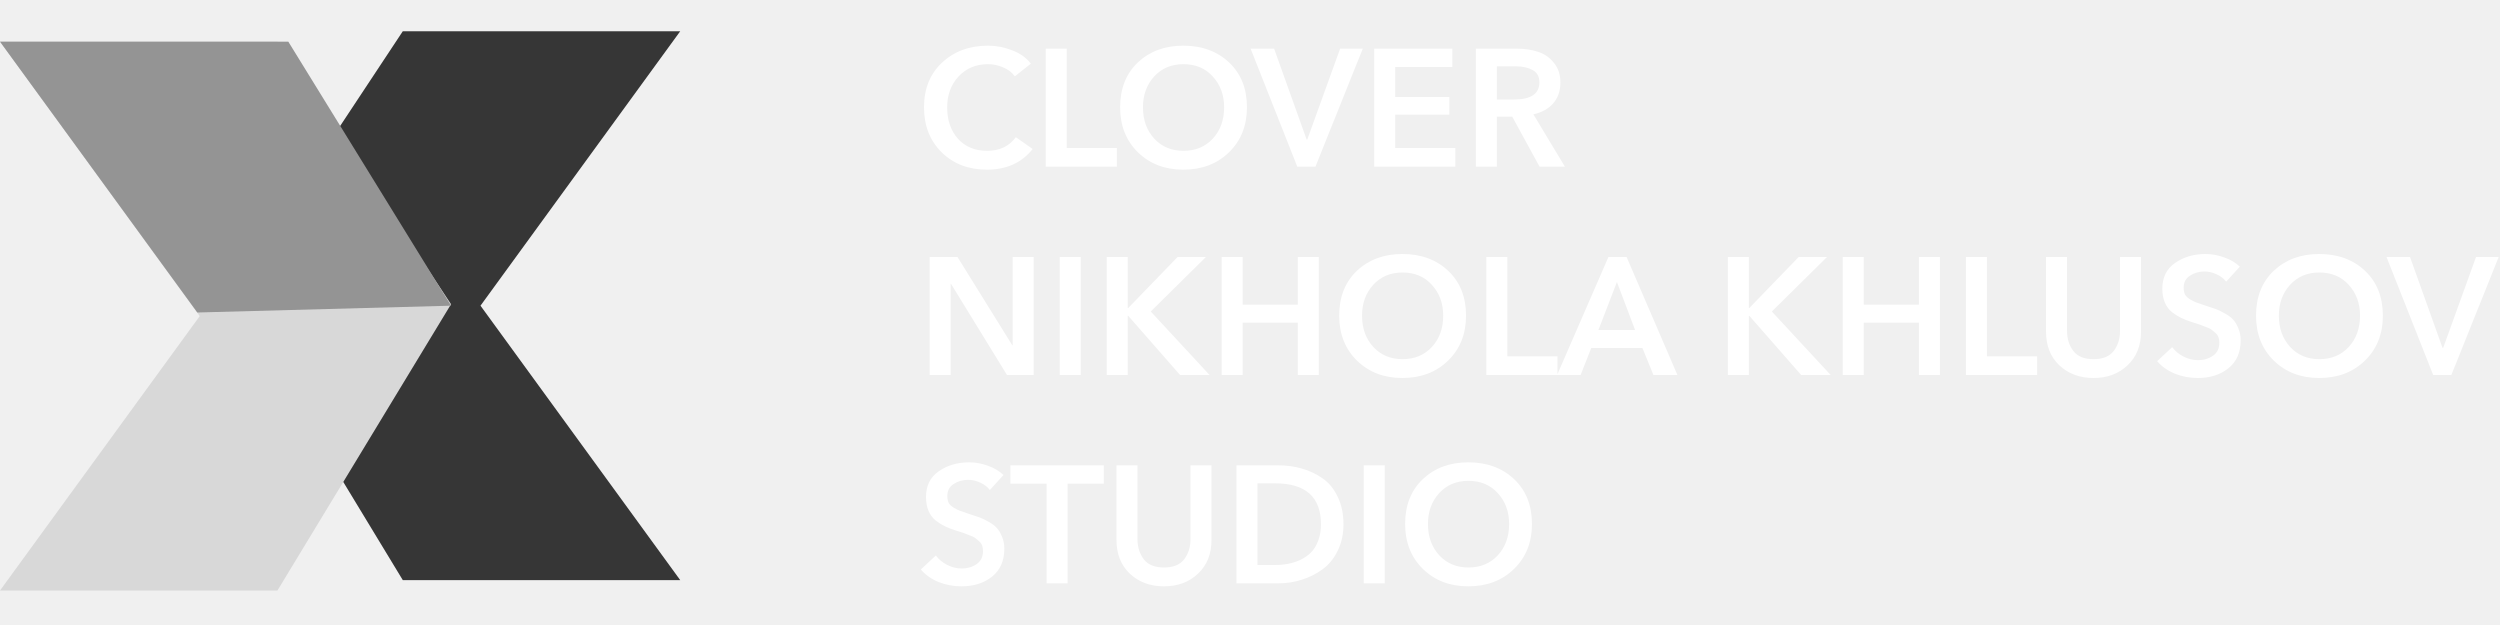
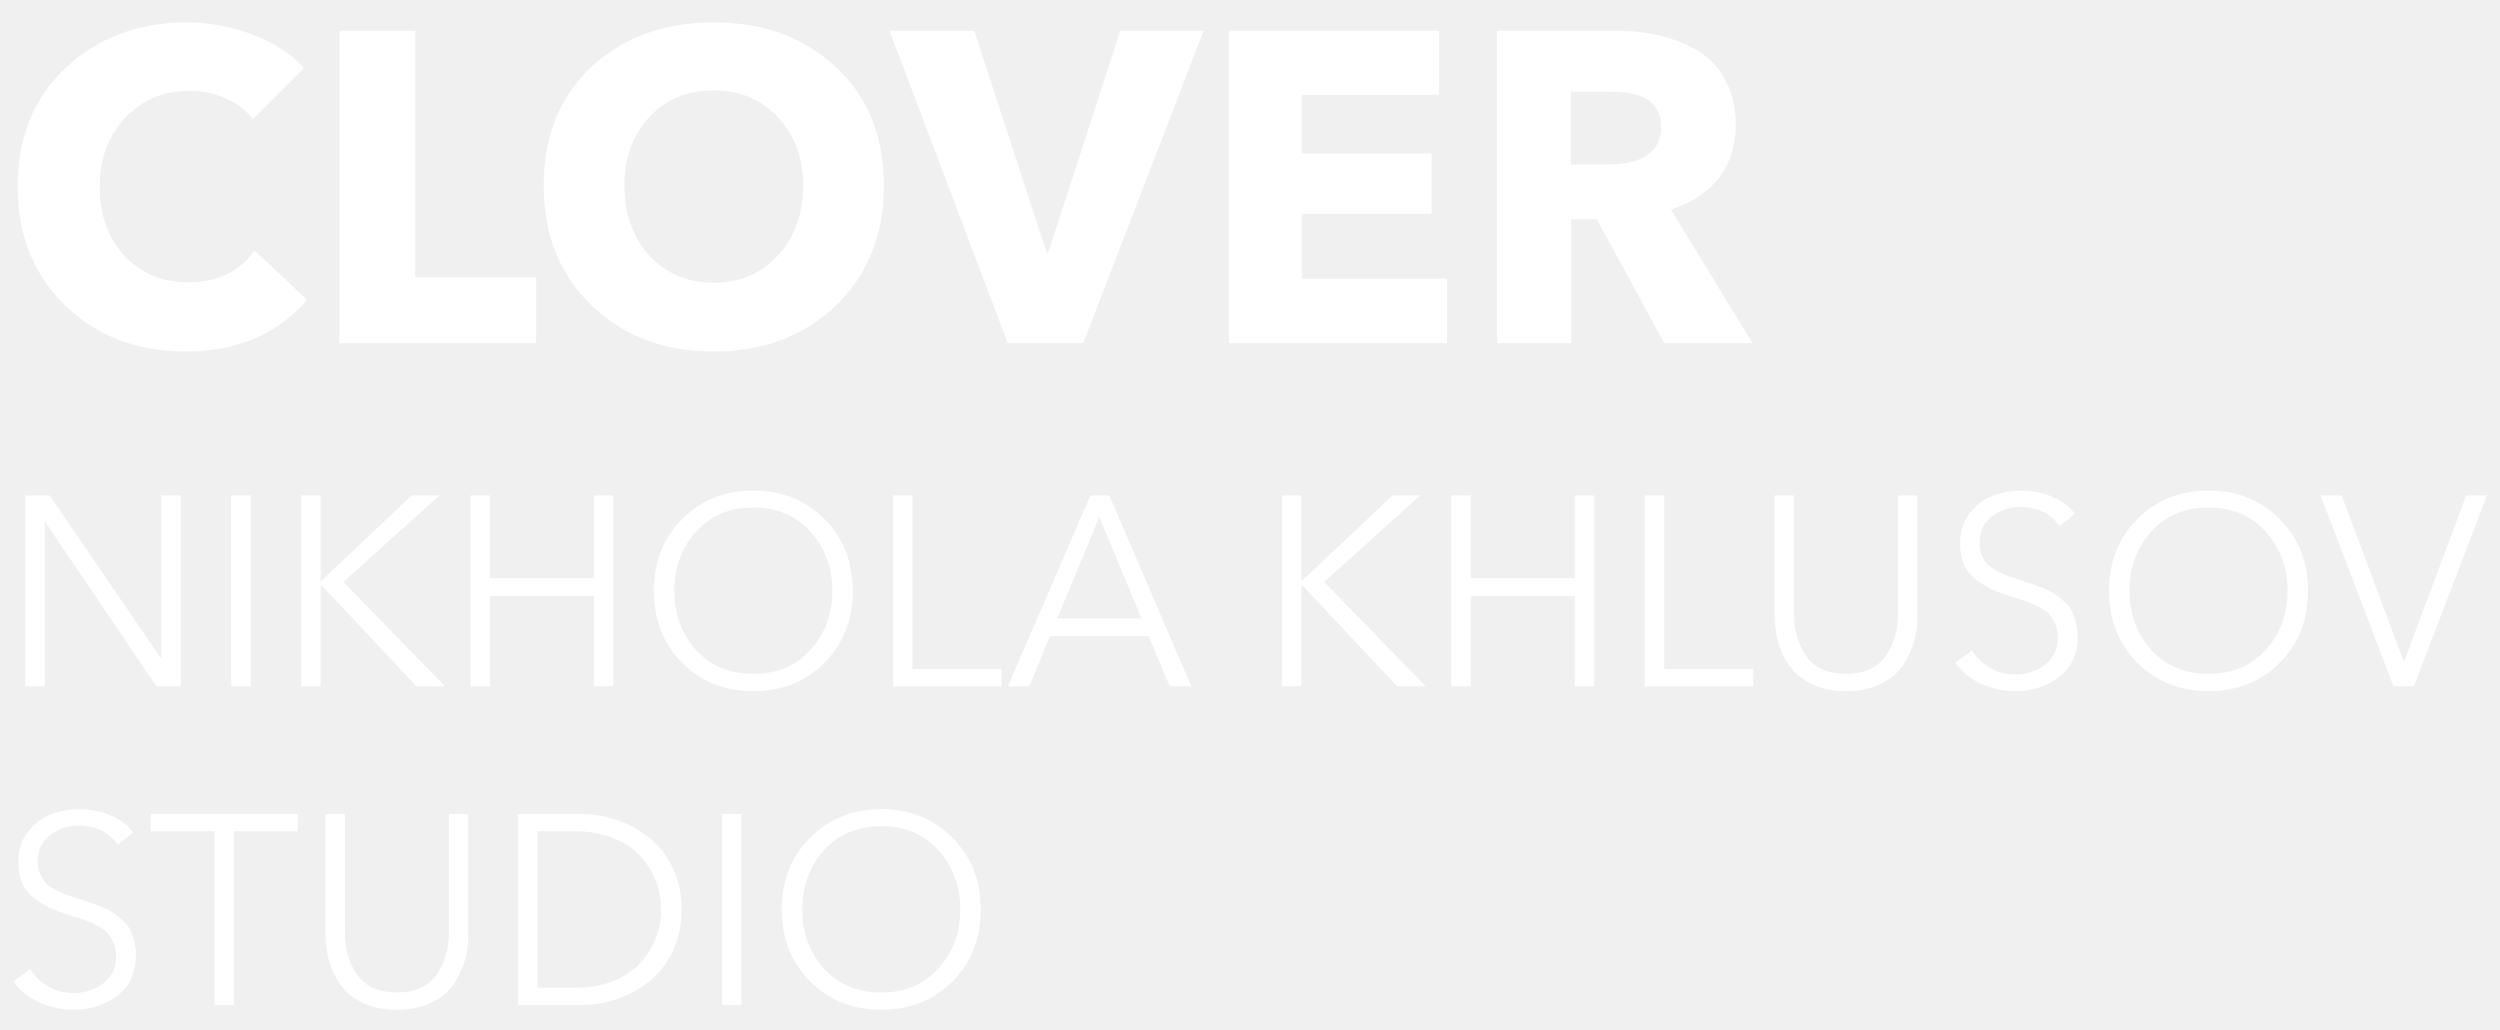
- <svg xmlns="http://www.w3.org/2000/svg" width="240" height="60" viewBox="0 0 240 60" fill="none">
-   <path d="M98.96 6.112L97.424 7.328C97.147 6.944 96.768 6.656 96.288 6.464C95.819 6.261 95.339 6.16 94.848 6.16C93.696 6.16 92.752 6.555 92.016 7.344C91.291 8.133 90.928 9.12 90.928 10.304C90.928 11.541 91.275 12.549 91.968 13.328C92.672 14.096 93.605 14.48 94.768 14.48C95.963 14.48 96.88 14.043 97.52 13.168L99.136 14.304C98.08 15.627 96.619 16.288 94.752 16.288C92.981 16.288 91.531 15.733 90.4 14.624C89.269 13.504 88.704 12.064 88.704 10.304C88.704 8.523 89.28 7.093 90.432 6.016C91.595 4.928 93.067 4.384 94.848 4.384C95.637 4.384 96.411 4.533 97.168 4.832C97.936 5.12 98.533 5.547 98.96 6.112ZM100.389 16V4.672H102.405V14.208H107.221V16H100.389ZM107.532 10.304C107.532 8.512 108.097 7.077 109.228 6C110.369 4.923 111.825 4.384 113.596 4.384C115.388 4.384 116.855 4.923 117.996 6C119.137 7.077 119.708 8.512 119.708 10.304C119.708 12.064 119.132 13.504 117.98 14.624C116.839 15.733 115.377 16.288 113.596 16.288C111.836 16.288 110.385 15.733 109.244 14.624C108.103 13.504 107.532 12.064 107.532 10.304ZM109.724 10.304C109.724 11.52 110.087 12.523 110.812 13.312C111.537 14.091 112.471 14.48 113.612 14.48C114.764 14.48 115.703 14.091 116.428 13.312C117.153 12.523 117.516 11.52 117.516 10.304C117.516 9.12 117.153 8.133 116.428 7.344C115.713 6.555 114.775 6.16 113.612 6.16C112.46 6.16 111.521 6.555 110.796 7.344C110.081 8.133 109.724 9.12 109.724 10.304ZM124.539 16L120.059 4.672H122.315L125.435 13.392H125.499L128.651 4.672H130.827L126.283 16H124.539ZM131.92 16V4.672H139.424V6.432H133.936V9.312H139.136V11.008H133.936V14.208H139.712V16H131.92ZM141.686 16V4.672H145.622C146.379 4.672 147.056 4.773 147.654 4.976C148.262 5.168 148.768 5.52 149.174 6.032C149.59 6.533 149.798 7.163 149.798 7.92C149.798 8.72 149.568 9.387 149.11 9.92C148.651 10.443 148.016 10.795 147.206 10.976L150.23 16H147.798L145.174 11.2H143.702V16H141.686ZM143.702 9.552H145.35C146.971 9.552 147.782 9.003 147.782 7.904C147.782 7.349 147.563 6.955 147.126 6.72C146.688 6.485 146.155 6.368 145.526 6.368H143.702V9.552ZM89.248 36V24.672H91.92L97.184 33.152H97.216V24.672H99.232V36H96.672L91.296 27.248H91.264V36H89.248ZM101.732 36V24.672H103.748V36H101.732ZM106.248 36V24.672H108.264V29.568H108.312L113.048 24.672H115.768L110.472 29.904L116.12 36H113.288L108.312 30.32H108.264V36H106.248ZM117.279 36V24.672H119.295V29.248H124.591V24.672H126.607V36H124.591V30.976H119.295V36H117.279ZM128.563 30.304C128.563 28.512 129.129 27.077 130.259 26C131.401 24.923 132.857 24.384 134.627 24.384C136.419 24.384 137.886 24.923 139.027 26C140.169 27.077 140.739 28.512 140.739 30.304C140.739 32.064 140.163 33.504 139.011 34.624C137.87 35.733 136.409 36.288 134.627 36.288C132.867 36.288 131.417 35.733 130.275 34.624C129.134 33.504 128.563 32.064 128.563 30.304ZM130.755 30.304C130.755 31.52 131.118 32.523 131.843 33.312C132.569 34.091 133.502 34.48 134.643 34.48C135.795 34.48 136.734 34.091 137.459 33.312C138.185 32.523 138.547 31.52 138.547 30.304C138.547 29.12 138.185 28.133 137.459 27.344C136.745 26.555 135.806 26.16 134.643 26.16C133.491 26.16 132.553 26.555 131.827 27.344C131.113 28.133 130.755 29.12 130.755 30.304ZM142.686 36V24.672H144.702V34.208H149.517V36H142.686ZM149.481 36L154.409 24.672H156.153L161.033 36H158.729L157.673 33.408H152.761L151.737 36H149.481ZM153.449 31.68H156.969L155.225 27.072L153.449 31.68ZM165.873 36V24.672H167.889V29.568H167.937L172.673 24.672H175.393L170.097 29.904L175.745 36H172.913L167.937 30.32H167.889V36H165.873ZM176.904 36V24.672H178.92V29.248H184.216V24.672H186.232V36H184.216V30.976H178.92V36H176.904ZM188.732 36V24.672H190.748V34.208H195.564V36H188.732ZM205.538 24.672V31.84C205.538 33.184 205.106 34.261 204.242 35.072C203.388 35.883 202.3 36.288 200.978 36.288C199.655 36.288 198.562 35.883 197.698 35.072C196.844 34.261 196.418 33.184 196.418 31.84V24.672H198.434V31.76C198.434 32.517 198.636 33.163 199.042 33.696C199.447 34.219 200.092 34.48 200.978 34.48C201.863 34.48 202.508 34.219 202.914 33.696C203.319 33.163 203.522 32.517 203.522 31.76V24.672H205.538ZM215.024 25.6L213.712 27.04C213.498 26.752 213.194 26.517 212.8 26.336C212.416 26.155 212.026 26.064 211.632 26.064C211.109 26.064 210.645 26.197 210.24 26.464C209.834 26.72 209.632 27.104 209.632 27.616C209.632 27.872 209.674 28.091 209.76 28.272C209.856 28.443 210.016 28.597 210.24 28.736C210.474 28.875 210.693 28.981 210.896 29.056C211.098 29.131 211.397 29.232 211.792 29.36C212.165 29.477 212.469 29.579 212.704 29.664C212.949 29.749 213.237 29.888 213.568 30.08C213.909 30.261 214.176 30.459 214.368 30.672C214.57 30.885 214.741 31.168 214.88 31.52C215.029 31.861 215.104 32.245 215.104 32.672C215.104 33.835 214.709 34.731 213.92 35.36C213.141 35.979 212.16 36.288 210.976 36.288C210.218 36.288 209.488 36.149 208.784 35.872C208.09 35.584 207.525 35.184 207.088 34.672L208.528 33.328C208.805 33.701 209.173 34.005 209.632 34.24C210.09 34.464 210.549 34.576 211.008 34.576C211.552 34.576 212.026 34.437 212.432 34.16C212.848 33.883 213.056 33.461 213.056 32.896C213.056 32.704 213.029 32.533 212.976 32.384C212.922 32.224 212.821 32.08 212.672 31.952C212.533 31.824 212.41 31.723 212.304 31.648C212.197 31.563 212.005 31.472 211.728 31.376C211.461 31.269 211.269 31.195 211.152 31.152C211.034 31.109 210.8 31.035 210.448 30.928C210.042 30.8 209.696 30.667 209.408 30.528C209.12 30.389 208.821 30.203 208.512 29.968C208.213 29.723 207.984 29.413 207.824 29.04C207.664 28.656 207.584 28.213 207.584 27.712C207.584 26.635 207.989 25.813 208.799 25.248C209.621 24.672 210.597 24.384 211.728 24.384C212.325 24.384 212.917 24.491 213.504 24.704C214.101 24.907 214.608 25.205 215.024 25.6ZM216.579 30.304C216.579 28.512 217.144 27.077 218.275 26C219.416 24.923 220.872 24.384 222.643 24.384C224.435 24.384 225.902 24.923 227.043 26C228.184 27.077 228.755 28.512 228.755 30.304C228.755 32.064 228.179 33.504 227.027 34.624C225.886 35.733 224.424 36.288 222.643 36.288C220.883 36.288 219.432 35.733 218.291 34.624C217.15 33.504 216.579 32.064 216.579 30.304ZM218.771 30.304C218.771 31.52 219.134 32.523 219.859 33.312C220.584 34.091 221.518 34.48 222.659 34.48C223.811 34.48 224.75 34.091 225.475 33.312C226.2 32.523 226.563 31.52 226.563 30.304C226.563 29.12 226.2 28.133 225.475 27.344C224.76 26.555 223.822 26.16 222.659 26.16C221.507 26.16 220.568 26.555 219.843 27.344C219.128 28.133 218.771 29.12 218.771 30.304ZM233.586 36L229.106 24.672H231.362L234.482 33.392H234.546L237.698 24.672H239.874L235.33 36H233.586ZM96.336 45.6L95.024 47.04C94.811 46.752 94.507 46.517 94.112 46.336C93.728 46.155 93.339 46.064 92.944 46.064C92.421 46.064 91.957 46.197 91.552 46.464C91.147 46.72 90.944 47.104 90.944 47.616C90.944 47.872 90.987 48.091 91.072 48.272C91.168 48.443 91.328 48.597 91.552 48.736C91.787 48.875 92.005 48.981 92.208 49.056C92.411 49.131 92.709 49.232 93.104 49.36C93.477 49.477 93.781 49.579 94.016 49.664C94.261 49.749 94.549 49.888 94.88 50.08C95.221 50.261 95.488 50.459 95.68 50.672C95.883 50.885 96.053 51.168 96.192 51.52C96.341 51.861 96.416 52.245 96.416 52.672C96.416 53.835 96.021 54.731 95.232 55.36C94.453 55.979 93.472 56.288 92.288 56.288C91.531 56.288 90.8 56.149 90.096 55.872C89.403 55.584 88.837 55.184 88.4 54.672L89.84 53.328C90.117 53.701 90.485 54.005 90.944 54.24C91.403 54.464 91.861 54.576 92.32 54.576C92.864 54.576 93.339 54.437 93.744 54.16C94.16 53.883 94.368 53.461 94.368 52.896C94.368 52.704 94.341 52.533 94.288 52.384C94.235 52.224 94.133 52.08 93.984 51.952C93.845 51.824 93.723 51.723 93.616 51.648C93.509 51.563 93.317 51.472 93.04 51.376C92.773 51.269 92.581 51.195 92.464 51.152C92.347 51.109 92.112 51.035 91.76 50.928C91.355 50.8 91.008 50.667 90.72 50.528C90.432 50.389 90.133 50.203 89.824 49.968C89.525 49.723 89.296 49.413 89.136 49.04C88.976 48.656 88.896 48.213 88.896 47.712C88.896 46.635 89.301 45.813 90.112 45.248C90.933 44.672 91.909 44.384 93.04 44.384C93.637 44.384 94.229 44.491 94.816 44.704C95.413 44.907 95.92 45.205 96.336 45.6ZM100.474 56V46.432H97.001V44.672H105.962V46.432H102.49V56H100.474ZM116.303 44.672V51.84C116.303 53.184 115.871 54.261 115.007 55.072C114.154 55.883 113.066 56.288 111.743 56.288C110.421 56.288 109.327 55.883 108.463 55.072C107.61 54.261 107.183 53.184 107.183 51.84V44.672H109.199V51.76C109.199 52.517 109.402 53.163 109.807 53.696C110.213 54.219 110.858 54.48 111.743 54.48C112.629 54.48 113.274 54.219 113.679 53.696C114.085 53.163 114.287 52.517 114.287 51.76V44.672H116.303ZM118.701 56V44.672H122.717C123.506 44.672 124.253 44.773 124.957 44.976C125.661 45.168 126.322 45.477 126.941 45.904C127.56 46.32 128.05 46.912 128.413 47.68C128.786 48.437 128.973 49.323 128.973 50.336C128.973 51.285 128.786 52.133 128.413 52.88C128.05 53.627 127.56 54.224 126.941 54.672C126.333 55.109 125.666 55.44 124.941 55.664C124.226 55.888 123.485 56 122.717 56H118.701ZM120.717 54.24H122.397C122.834 54.24 123.25 54.203 123.645 54.128C124.05 54.053 124.45 53.925 124.845 53.744C125.24 53.552 125.576 53.317 125.853 53.04C126.141 52.752 126.37 52.379 126.541 51.92C126.722 51.451 126.813 50.923 126.813 50.336C126.813 47.712 125.341 46.4 122.397 46.4H120.717V54.24ZM130.92 56V44.672H132.936V56H130.92ZM134.892 50.304C134.892 48.512 135.457 47.077 136.588 46C137.729 44.923 139.185 44.384 140.956 44.384C142.748 44.384 144.214 44.923 145.356 46C146.497 47.077 147.068 48.512 147.068 50.304C147.068 52.064 146.492 53.504 145.34 54.624C144.198 55.733 142.737 56.288 140.956 56.288C139.196 56.288 137.745 55.733 136.604 54.624C135.462 53.504 134.892 52.064 134.892 50.304ZM137.084 50.304C137.084 51.52 137.446 52.523 138.172 53.312C138.897 54.091 139.83 54.48 140.972 54.48C142.124 54.48 143.062 54.091 143.788 53.312C144.513 52.523 144.876 51.52 144.876 50.304C144.876 49.12 144.513 48.133 143.788 47.344C143.073 46.555 142.134 46.16 140.972 46.16C139.82 46.16 138.881 46.555 138.156 47.344C137.441 48.133 137.084 49.12 137.084 50.304Z" fill="white" />
-   <path fill-rule="evenodd" clip-rule="evenodd" d="M65.301 3H38.668L22 28.203L38.668 55.691H65.301L46.127 29.346L65.301 3Z" fill="#363636" />
-   <path fill-rule="evenodd" clip-rule="evenodd" d="M0 4H26.633L43.301 29.203L26.633 56.691H0L19.174 30.346L0 4Z" fill="#D8D8D8" />
-   <path fill-rule="evenodd" clip-rule="evenodd" d="M18.943 30L43.301 29.346L27.678 4H0L18.943 30Z" fill="#949494" />
+ <svg xmlns="http://www.w3.org/2000/svg" width="102" height="42" viewBox="0 0 102 42" fill="none">
+   <path d="M12.528 12.236C11.316 13.64 9.666 14.342 7.578 14.342C5.598 14.342 3.96 13.718 2.664 12.47C1.368 11.21 0.72 9.59 0.72 7.61C0.72 5.606 1.374 3.992 2.682 2.768C4.002 1.532 5.652 0.914 7.632 0.914C8.556 0.914 9.45 1.082 10.314 1.418C11.19 1.742 11.886 2.198 12.402 2.786L10.314 4.874C10.038 4.49 9.666 4.202 9.198 4.01C8.742 3.806 8.256 3.704 7.74 3.704C6.672 3.704 5.79 4.076 5.094 4.82C4.41 5.552 4.068 6.482 4.068 7.61C4.068 8.762 4.404 9.704 5.076 10.436C5.748 11.156 6.618 11.516 7.686 11.516C8.874 11.516 9.774 11.084 10.386 10.22L12.528 12.236ZM21.875 14H13.847V1.256H16.943V11.318H21.875V14ZM36.061 7.574C36.061 9.578 35.407 11.21 34.099 12.47C32.791 13.718 31.129 14.342 29.113 14.342C27.109 14.342 25.453 13.718 24.145 12.47C22.837 11.21 22.183 9.578 22.183 7.574C22.183 5.558 22.831 3.944 24.127 2.732C25.435 1.52 27.097 0.914 29.113 0.914C31.141 0.914 32.803 1.52 34.099 2.732C35.407 3.944 36.061 5.558 36.061 7.574ZM32.767 7.574C32.767 6.446 32.425 5.516 31.741 4.784C31.057 4.052 30.181 3.686 29.113 3.686C28.045 3.686 27.169 4.052 26.485 4.784C25.813 5.516 25.477 6.446 25.477 7.574C25.477 8.726 25.813 9.674 26.485 10.418C27.169 11.162 28.045 11.534 29.113 11.534C30.181 11.534 31.057 11.162 31.741 10.418C32.425 9.674 32.767 8.726 32.767 7.574ZM49.108 1.256L44.194 14H41.117L36.292 1.256H39.748L42.7 10.292H42.773L45.706 1.256H49.108ZM59.038 14H50.146V1.256H58.714V3.866H53.116V6.26H58.408V8.726H53.116V11.372H59.038V14ZM71.502 14H67.902L65.148 8.942H64.104V14H61.08V1.256H65.94C66.588 1.256 67.188 1.322 67.74 1.454C68.292 1.586 68.808 1.796 69.288 2.084C69.768 2.372 70.14 2.774 70.404 3.29C70.68 3.806 70.818 4.412 70.818 5.108C70.818 5.948 70.584 6.668 70.116 7.268C69.648 7.868 69 8.294 68.172 8.546L71.502 14ZM67.776 5.162C67.776 4.214 67.092 3.74 65.724 3.74H64.086V6.71H65.544C67.032 6.71 67.776 6.194 67.776 5.162ZM2.024 20.212L6.556 26.845H6.578V20.212H7.37V28H6.38L1.848 21.301H1.826V28H1.034V20.212H2.024ZM10.226 20.212V28H9.434V20.212H10.226ZM13.084 20.212V23.71H13.095L16.802 20.212H17.935L14.008 23.743L18.155 28H16.989L13.095 23.853H13.084V28H12.292V20.212H13.084ZM19.199 28V20.212H19.991V23.589H24.237V20.212H25.029V28H24.237V24.315H19.991V28H19.199ZM33.639 21.18C34.41 21.95 34.794 22.925 34.794 24.106C34.794 25.287 34.41 26.266 33.639 27.043C32.87 27.813 31.901 28.198 30.735 28.198C29.57 28.198 28.602 27.813 27.831 27.043C27.061 26.266 26.677 25.287 26.677 24.106C26.677 22.925 27.061 21.95 27.831 21.18C28.602 20.403 29.57 20.014 30.735 20.014C31.901 20.014 32.87 20.403 33.639 21.18ZM33.068 26.515C33.661 25.855 33.959 25.052 33.959 24.106C33.959 23.16 33.661 22.357 33.068 21.697C32.481 21.037 31.703 20.707 30.735 20.707C29.767 20.707 28.986 21.037 28.392 21.697C27.806 22.357 27.512 23.16 27.512 24.106C27.512 25.052 27.806 25.855 28.392 26.515C28.986 27.168 29.767 27.494 30.735 27.494C31.703 27.494 32.481 27.168 33.068 26.515ZM37.232 20.212V27.296H40.862V28H36.44V20.212H37.232ZM42.84 25.954L41.993 28H41.124L44.49 20.212H45.26L48.604 28H47.724L46.866 25.954H42.84ZM44.853 21.092L43.137 25.228H46.569L44.853 21.092ZM53.099 20.212V23.71H53.109L56.816 20.212H57.95L54.023 23.743L58.169 28H57.004L53.109 23.853H53.099V28H52.306V20.212H53.099ZM59.214 28V20.212H60.006V23.589H64.252V20.212H65.044V28H64.252V24.315H60.006V28H59.214ZM67.901 20.212V27.296H71.531V28H67.109V20.212H67.901ZM76.507 28C76.162 28.132 75.766 28.198 75.319 28.198C74.872 28.198 74.472 28.132 74.12 28C73.775 27.861 73.497 27.688 73.284 27.483C73.071 27.278 72.895 27.032 72.756 26.746C72.624 26.46 72.532 26.185 72.481 25.921C72.43 25.65 72.404 25.375 72.404 25.096V20.212H73.196V25.008C73.196 25.712 73.365 26.302 73.702 26.779C74.047 27.256 74.586 27.494 75.319 27.494C76.052 27.494 76.588 27.256 76.925 26.779C77.27 26.302 77.442 25.712 77.442 25.008V20.212H78.234V25.096C78.234 25.375 78.208 25.65 78.157 25.921C78.106 26.185 78.01 26.46 77.871 26.746C77.739 27.032 77.567 27.278 77.354 27.483C77.141 27.688 76.859 27.861 76.507 28ZM84.658 20.96L84.031 21.466C83.664 20.945 83.129 20.685 82.425 20.685C81.992 20.685 81.607 20.813 81.27 21.07C80.932 21.327 80.764 21.686 80.764 22.148C80.764 22.339 80.797 22.511 80.863 22.665C80.936 22.819 81.013 22.94 81.094 23.028C81.174 23.116 81.306 23.208 81.49 23.303C81.68 23.398 81.827 23.464 81.93 23.501C82.04 23.538 82.216 23.596 82.458 23.677C82.707 23.758 82.868 23.813 82.942 23.842C83.022 23.864 83.169 23.919 83.382 24.007C83.602 24.095 83.752 24.172 83.833 24.238C83.921 24.297 84.038 24.388 84.185 24.513C84.339 24.638 84.445 24.762 84.504 24.887C84.57 25.012 84.628 25.166 84.68 25.349C84.738 25.532 84.768 25.734 84.768 25.954C84.768 26.68 84.515 27.237 84.009 27.626C83.503 28.007 82.909 28.198 82.227 28.198C81.735 28.198 81.27 28.099 80.83 27.901C80.397 27.703 80.045 27.417 79.774 27.043L80.456 26.537C80.639 26.83 80.885 27.069 81.193 27.252C81.501 27.428 81.849 27.516 82.238 27.516C82.685 27.516 83.085 27.384 83.437 27.12C83.789 26.849 83.965 26.478 83.965 26.009C83.965 25.796 83.924 25.609 83.844 25.448C83.77 25.279 83.686 25.144 83.591 25.041C83.495 24.938 83.345 24.839 83.14 24.744C82.942 24.641 82.777 24.568 82.645 24.524C82.52 24.48 82.326 24.418 82.062 24.337C81.754 24.242 81.493 24.146 81.281 24.051C81.075 23.956 80.863 23.827 80.643 23.666C80.423 23.505 80.254 23.299 80.137 23.05C80.027 22.793 79.972 22.496 79.972 22.159C79.972 21.682 80.1 21.279 80.357 20.949C80.621 20.612 80.932 20.373 81.292 20.234C81.658 20.087 82.047 20.014 82.458 20.014C82.949 20.014 83.389 20.106 83.778 20.289C84.166 20.465 84.46 20.689 84.658 20.96ZM93.012 21.18C93.782 21.95 94.167 22.925 94.167 24.106C94.167 25.287 93.782 26.266 93.012 27.043C92.242 27.813 91.274 28.198 90.108 28.198C88.942 28.198 87.974 27.813 87.204 27.043C86.434 26.266 86.049 25.287 86.049 24.106C86.049 22.925 86.434 21.95 87.204 21.18C87.974 20.403 88.942 20.014 90.108 20.014C91.274 20.014 92.242 20.403 93.012 21.18ZM92.44 26.515C93.034 25.855 93.331 25.052 93.331 24.106C93.331 23.16 93.034 22.357 92.44 21.697C91.853 21.037 91.076 20.707 90.108 20.707C89.14 20.707 88.359 21.037 87.765 21.697C87.178 22.357 86.885 23.16 86.885 24.106C86.885 25.052 87.178 25.855 87.765 26.515C88.359 27.168 89.14 27.494 90.108 27.494C91.076 27.494 91.853 27.168 92.44 26.515ZM95.54 20.212L98.07 26.977H98.092L100.622 20.212H101.469L98.488 28H97.652L94.682 20.212H95.54ZM5.434 33.96L4.807 34.466C4.44 33.945 3.905 33.685 3.201 33.685C2.768 33.685 2.383 33.813 2.046 34.07C1.709 34.327 1.54 34.686 1.54 35.148C1.54 35.339 1.573 35.511 1.639 35.665C1.712 35.819 1.789 35.94 1.87 36.028C1.951 36.116 2.083 36.208 2.266 36.303C2.457 36.398 2.603 36.464 2.706 36.501C2.816 36.538 2.992 36.596 3.234 36.677C3.483 36.758 3.645 36.813 3.718 36.842C3.799 36.864 3.945 36.919 4.158 37.007C4.378 37.095 4.528 37.172 4.609 37.238C4.697 37.297 4.814 37.388 4.961 37.513C5.115 37.638 5.221 37.762 5.28 37.887C5.346 38.012 5.405 38.166 5.456 38.349C5.515 38.532 5.544 38.734 5.544 38.954C5.544 39.68 5.291 40.237 4.785 40.626C4.279 41.007 3.685 41.198 3.003 41.198C2.512 41.198 2.046 41.099 1.606 40.901C1.173 40.703 0.821 40.417 0.55 40.043L1.232 39.537C1.415 39.83 1.661 40.069 1.969 40.252C2.277 40.428 2.625 40.516 3.014 40.516C3.461 40.516 3.861 40.384 4.213 40.12C4.565 39.849 4.741 39.478 4.741 39.009C4.741 38.796 4.701 38.609 4.62 38.448C4.547 38.279 4.462 38.144 4.367 38.041C4.272 37.938 4.121 37.839 3.916 37.744C3.718 37.641 3.553 37.568 3.421 37.524C3.296 37.48 3.102 37.418 2.838 37.337C2.53 37.242 2.27 37.146 2.057 37.051C1.852 36.956 1.639 36.827 1.419 36.666C1.199 36.505 1.03 36.299 0.913 36.05C0.803 35.793 0.748 35.496 0.748 35.159C0.748 34.682 0.876 34.279 1.133 33.949C1.397 33.612 1.709 33.373 2.068 33.234C2.435 33.087 2.823 33.014 3.234 33.014C3.725 33.014 4.165 33.106 4.554 33.289C4.943 33.465 5.236 33.689 5.434 33.96ZM9.547 33.916V41H8.755V33.916H6.148V33.212H12.154V33.916H9.547ZM17.382 41C17.037 41.132 16.641 41.198 16.194 41.198C15.747 41.198 15.347 41.132 14.995 41C14.65 40.861 14.372 40.688 14.159 40.483C13.946 40.278 13.77 40.032 13.631 39.746C13.499 39.46 13.407 39.185 13.356 38.921C13.305 38.65 13.279 38.375 13.279 38.096V33.212H14.071V38.008C14.071 38.712 14.24 39.302 14.577 39.779C14.922 40.256 15.461 40.494 16.194 40.494C16.927 40.494 17.463 40.256 17.8 39.779C18.145 39.302 18.317 38.712 18.317 38.008V33.212H19.109V38.096C19.109 38.375 19.083 38.65 19.032 38.921C18.981 39.185 18.885 39.46 18.746 39.746C18.614 40.032 18.442 40.278 18.229 40.483C18.016 40.688 17.734 40.861 17.382 41ZM21.133 41V33.212H23.718C24.216 33.212 24.704 33.296 25.181 33.465C25.657 33.626 26.094 33.865 26.49 34.18C26.886 34.488 27.205 34.899 27.447 35.412C27.689 35.918 27.81 36.483 27.81 37.106C27.81 37.729 27.689 38.298 27.447 38.811C27.205 39.317 26.886 39.728 26.49 40.043C26.094 40.351 25.657 40.589 25.181 40.758C24.704 40.919 24.216 41 23.718 41H21.133ZM21.925 33.916V40.296H23.498C24.062 40.296 24.568 40.208 25.016 40.032C25.47 39.849 25.837 39.607 26.116 39.306C26.394 38.998 26.607 38.657 26.754 38.283C26.9 37.909 26.974 37.517 26.974 37.106C26.974 36.695 26.9 36.303 26.754 35.929C26.607 35.555 26.394 35.218 26.116 34.917C25.837 34.609 25.47 34.367 25.016 34.191C24.568 34.008 24.062 33.916 23.498 33.916H21.925ZM30.25 33.212V41H29.458V33.212H30.25ZM38.86 34.18C39.63 34.95 40.015 35.925 40.015 37.106C40.015 38.287 39.63 39.266 38.86 40.043C38.09 40.813 37.122 41.198 35.956 41.198C34.79 41.198 33.822 40.813 33.052 40.043C32.282 39.266 31.897 38.287 31.897 37.106C31.897 35.925 32.282 34.95 33.052 34.18C33.822 33.403 34.79 33.014 35.956 33.014C37.122 33.014 38.09 33.403 38.86 34.18ZM38.288 39.515C38.882 38.855 39.179 38.052 39.179 37.106C39.179 36.16 38.882 35.357 38.288 34.697C37.702 34.037 36.924 33.707 35.956 33.707C34.988 33.707 34.207 34.037 33.613 34.697C33.027 35.357 32.733 36.16 32.733 37.106C32.733 38.052 33.027 38.855 33.613 39.515C34.207 40.168 34.988 40.494 35.956 40.494C36.924 40.494 37.702 40.168 38.288 39.515Z" fill="white" />
</svg>
